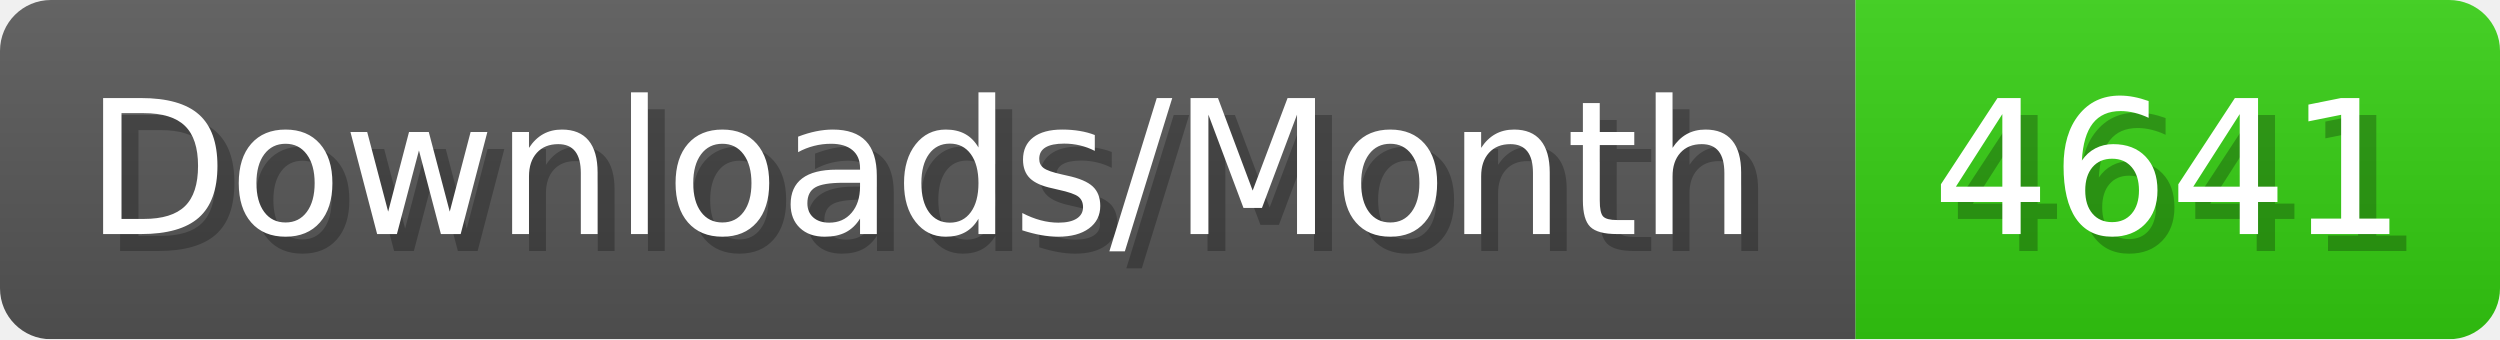
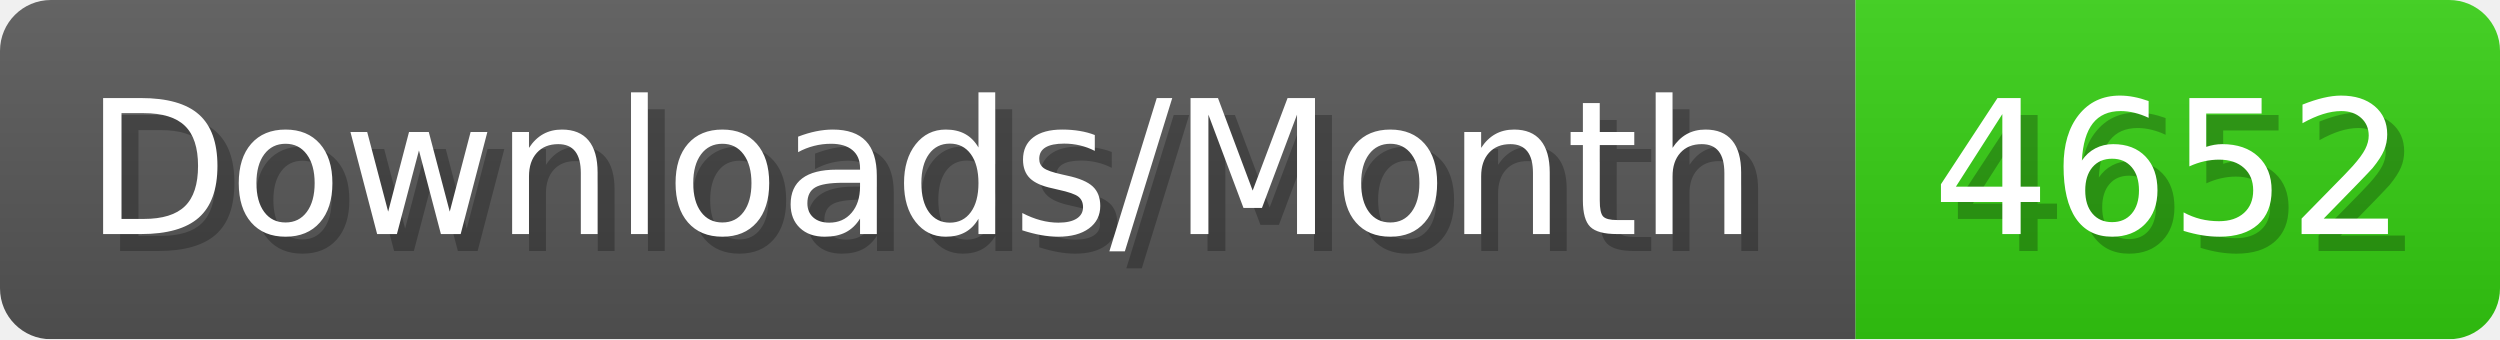
- <svg xmlns="http://www.w3.org/2000/svg" width="147.4" height="20" viewBox="0 0 1474 200" role="img" aria-label="Downloads/Month: 4641">
+ <svg xmlns="http://www.w3.org/2000/svg" width="147.4" height="20" viewBox="0 0 1474 200" role="img" aria-label="Downloads/Month: 4652">
  <linearGradient id="YlXUI" x2="0" y2="100%">
    <stop offset="0" stop-opacity=".1" stop-color="#EEE" />
    <stop offset="1" stop-opacity=".1" />
  </linearGradient>
  <mask id="JHhop">
    <rect width="1474" height="200" rx="30" fill="#FFF" />
  </mask>
  <g mask="url(#JHhop)">
    <rect width="1094" height="200" fill="#555" />
    <rect width="380" height="200" fill="#3C1" x="1094" />
    <rect width="1474" height="200" fill="url(#YlXUI)" />
  </g>
  <g aria-hidden="true" fill="#fff" text-anchor="start" font-family="Verdana,DejaVu Sans,sans-serif" font-size="110">
    <text x="60" y="148" textLength="994" fill="#000" opacity="0.25">Downloads/Month</text>
    <text x="50" y="138" textLength="994">Downloads/Month</text>
-     <text x="1149" y="148" textLength="280" fill="#000" opacity="0.25">4641</text>
-     <text x="1139" y="138" textLength="280">4641</text>
+     <text x="1149" y="148" textLength="280" fill="#000" opacity="0.25">4652</text>
+     <text x="1139" y="138" textLength="280">4652</text>
  </g>
</svg>
